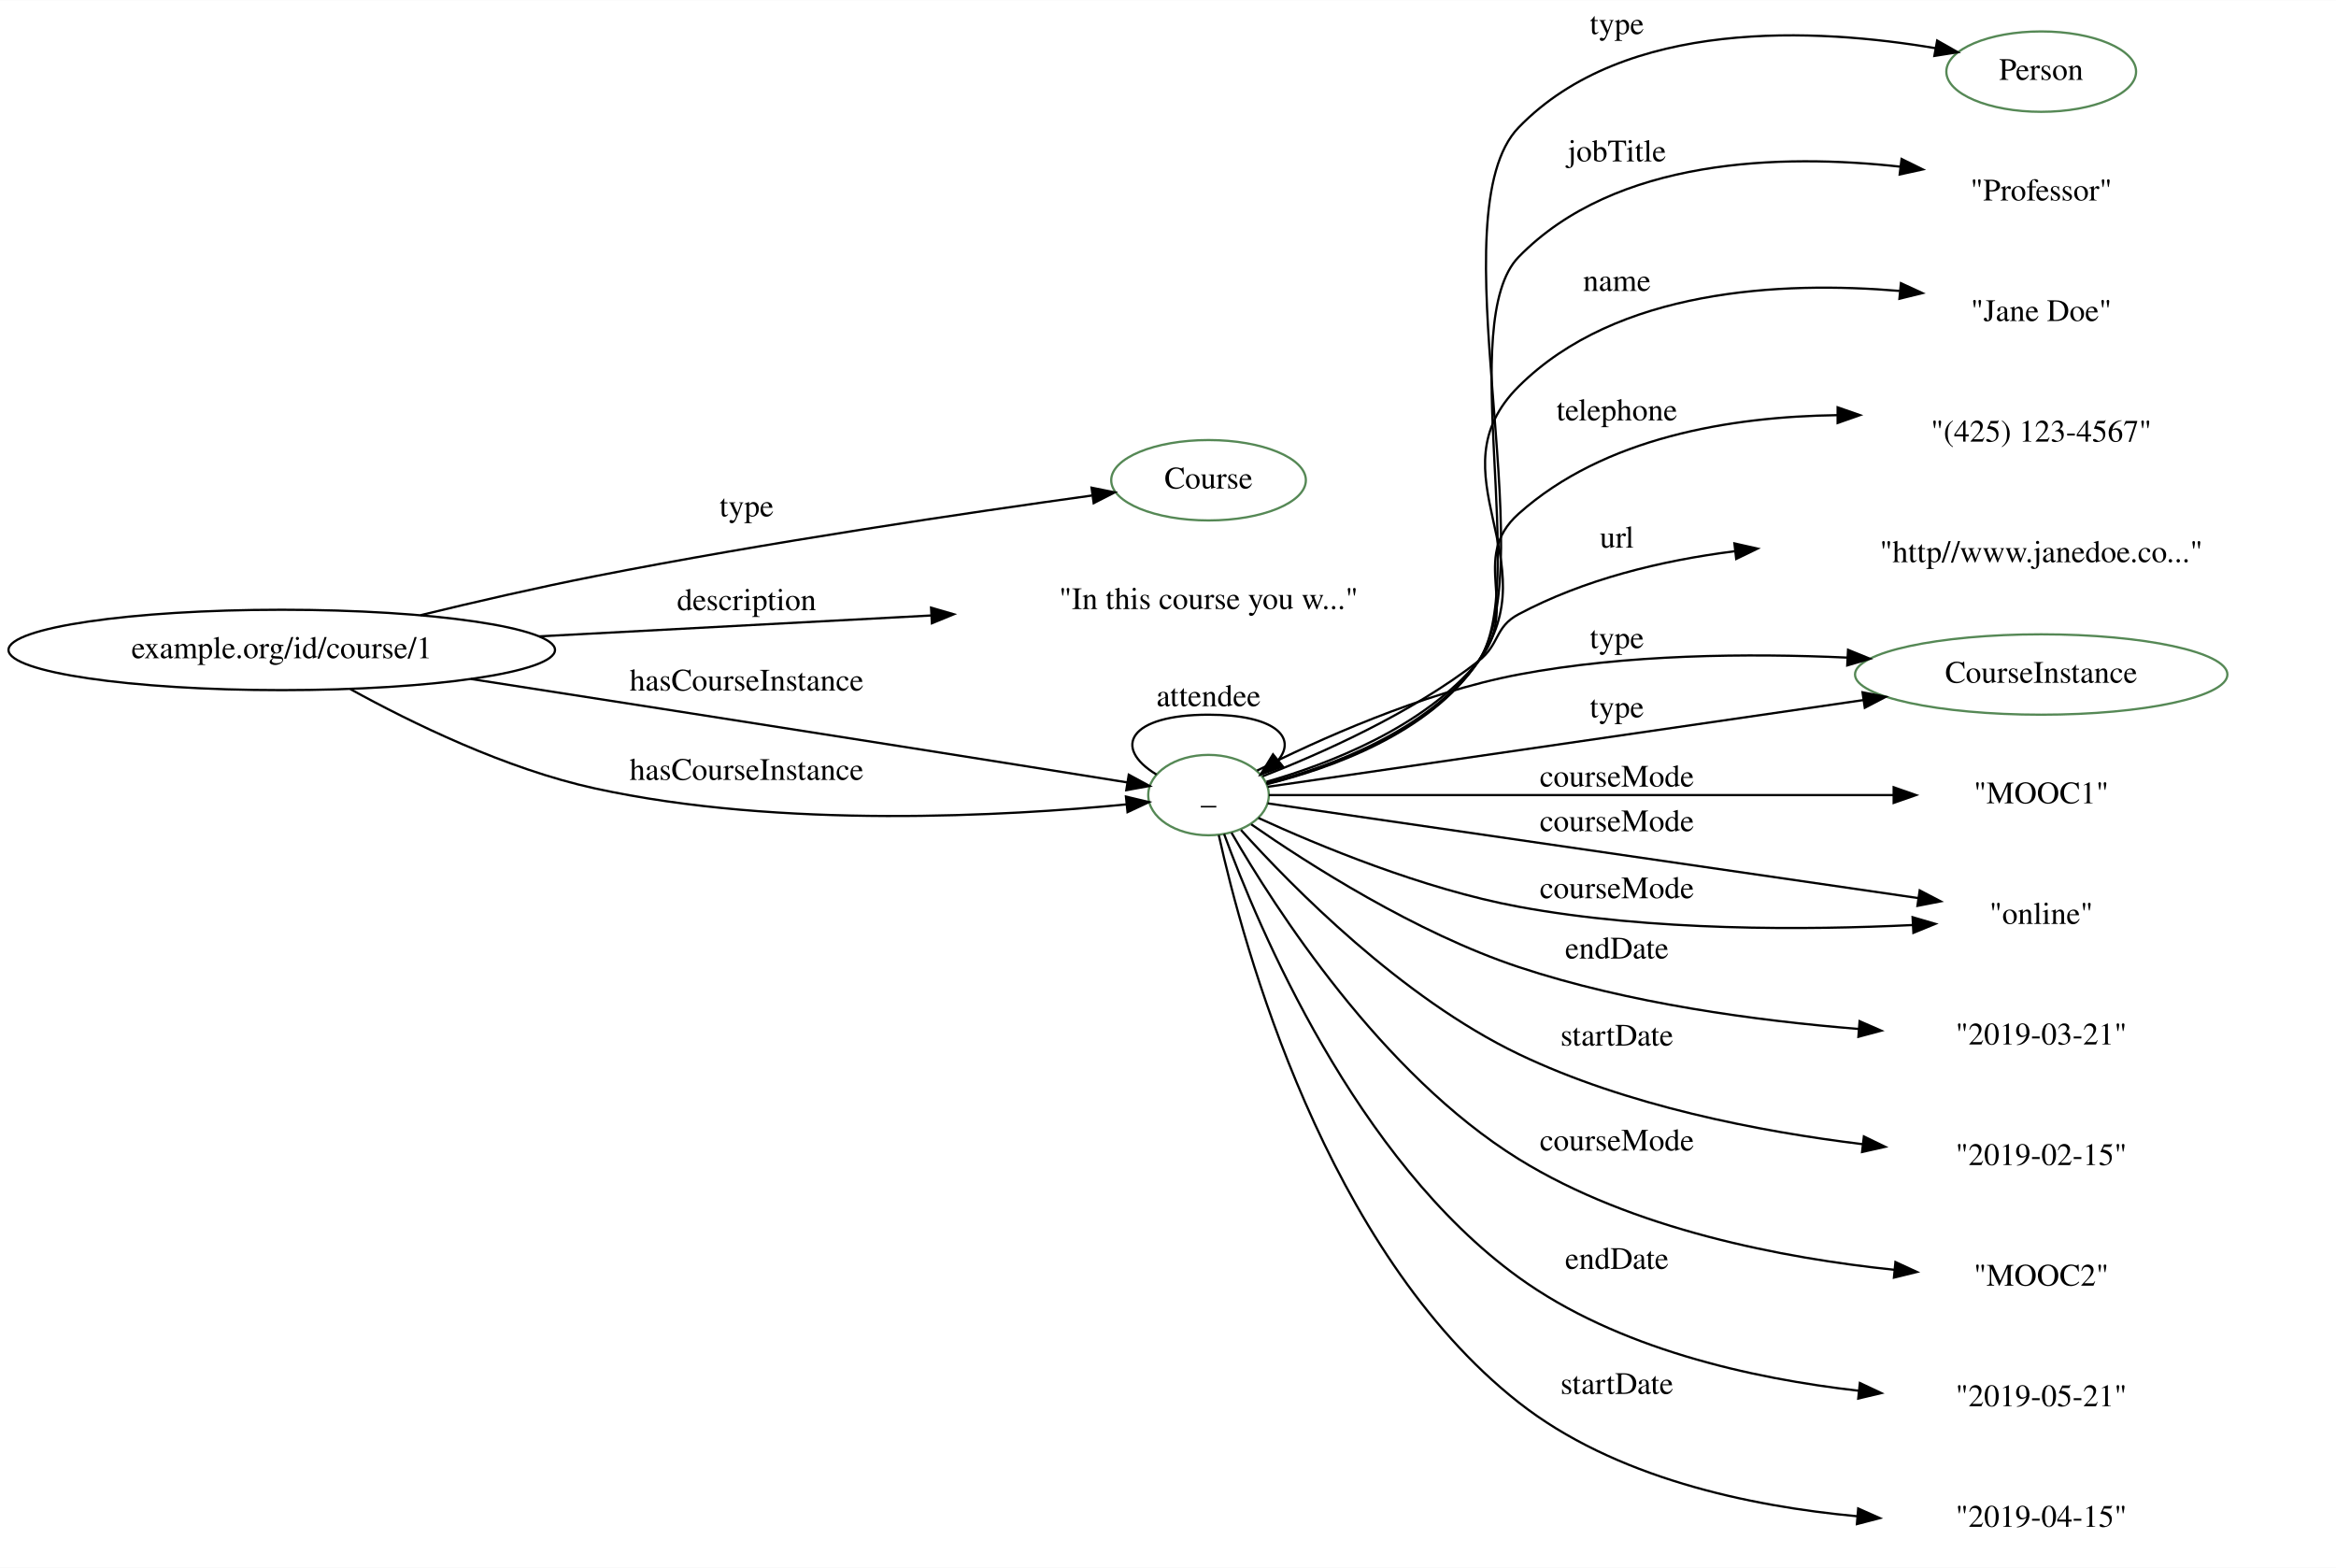
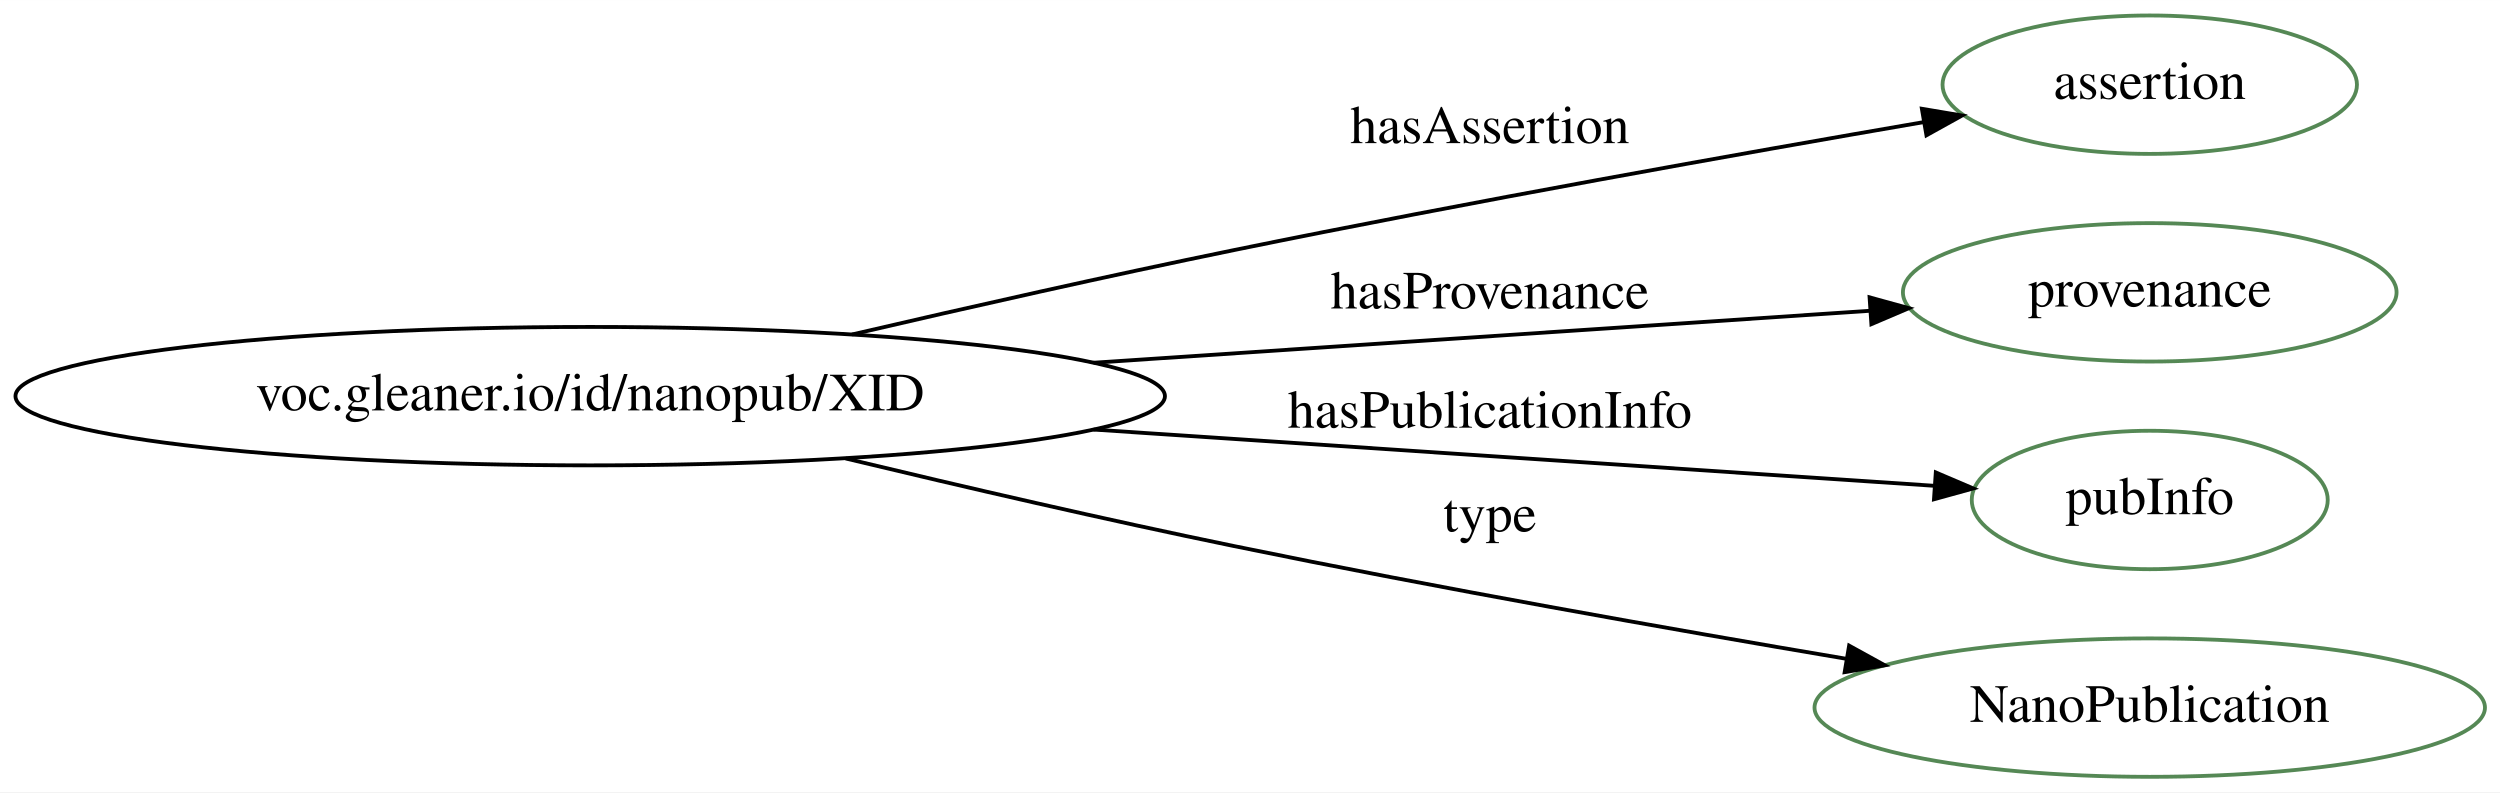
- <svg xmlns="http://www.w3.org/2000/svg" width="1046pt" height="702pt" viewBox="0.00 0.00 1046.23 702.00">
-   <g id="graph0" class="graph" transform="scale(1 1) rotate(0) translate(4 698)">
-     <polygon fill="white" stroke="transparent" points="-4,4 -4,-698 1042.23,-698 1042.23,4 -4,4" />
+ <svg xmlns="http://www.w3.org/2000/svg" width="650pt" height="206pt" viewBox="0.00 0.00 650.16 206.00">
+   <g id="graph0" class="graph" transform="scale(1 1) rotate(0) translate(4 202)">
+     <polygon fill="white" stroke="transparent" points="-4,4 -4,-202 646.16,-202 646.16,4 -4,4" />
    <g id="node1" class="node">
-       <ellipse fill="none" stroke="#558855" cx="537.27" cy="-483" rx="43.59" ry="18" />
-       <text text-anchor="middle" x="537.27" y="-479.3" font-family="Times,serif" font-size="14.00">Course</text>
+       <ellipse fill="none" stroke="#558855" cx="555.07" cy="-180" rx="53.89" ry="18" />
+       <text text-anchor="middle" x="555.07" y="-176.3" font-family="Times,serif" font-size="14.00">assertion</text>
    </g>
    <g id="node2" class="node">
-       <ellipse fill="none" stroke="black" cx="122.19" cy="-407" rx="122.38" ry="18" />
-       <text text-anchor="middle" x="122.19" y="-403.3" font-family="Times,serif" font-size="14.00">example.org/id/course/1</text>
+       <ellipse fill="none" stroke="black" cx="149.49" cy="-99" rx="149.47" ry="18" />
+       <text text-anchor="middle" x="149.49" y="-95.3" font-family="Times,serif" font-size="14.00">voc.gleaner.io/id/nanopub/XID</text>
    </g>
    <g id="edge1" class="edge">
-       <path fill="none" stroke="black" d="M184.29,-422.56C208.51,-428.45 236.67,-434.94 262.38,-440 339.58,-455.19 429.86,-468.51 485.04,-476.16" />
-       <polygon fill="black" stroke="black" points="484.88,-479.67 495.26,-477.57 485.83,-472.74 484.88,-479.67" />
-       <text text-anchor="middle" x="330.38" y="-466.8" font-family="Times,serif" font-size="14.00">type</text>
+       <path fill="none" stroke="black" d="M217.57,-115.04C247.87,-122.09 284.15,-130.28 316.97,-137 378,-149.49 448.25,-162 496.35,-170.28" />
+       <polygon fill="black" stroke="black" points="495.81,-173.74 506.26,-171.98 497,-166.84 495.81,-173.74" />
+       <text text-anchor="middle" x="383.47" y="-164.8" font-family="Times,serif" font-size="14.00">hasAssertion</text>
    </g>
    <g id="node3" class="node">
-       <ellipse fill="none" stroke="black" stroke-width="0" cx="537.27" cy="-429" rx="120.78" ry="18" />
-       <text text-anchor="middle" x="537.27" y="-425.3" font-family="Times,serif" font-size="14.00">"In this course you w..."</text>
+       <ellipse fill="none" stroke="#558855" cx="555.07" cy="-126" rx="64.19" ry="18" />
+       <text text-anchor="middle" x="555.07" y="-122.3" font-family="Times,serif" font-size="14.00">provenance</text>
    </g>
    <g id="edge2" class="edge">
-       <path fill="none" stroke="black" d="M237.43,-413.08C291.94,-415.99 357.26,-419.47 412.9,-422.43" />
-       <polygon fill="black" stroke="black" points="413,-425.94 423.17,-422.98 413.37,-418.95 413,-425.94" />
-       <text text-anchor="middle" x="330.38" y="-424.8" font-family="Times,serif" font-size="14.00">description</text>
+       <path fill="none" stroke="black" d="M280.4,-107.69C347.32,-112.17 426.38,-117.46 482.27,-121.2" />
+       <polygon fill="black" stroke="black" points="482.21,-124.7 492.43,-121.88 482.68,-117.72 482.21,-124.7" />
+       <text text-anchor="middle" x="383.47" y="-121.8" font-family="Times,serif" font-size="14.00">hasProvenance</text>
    </g>
    <g id="node4" class="node">
-       <ellipse fill="none" stroke="#558855" cx="537.27" cy="-342" rx="27" ry="18" />
-       <text text-anchor="middle" x="537.27" y="-338.3" font-family="Times,serif" font-size="14.00">_</text>
+       <ellipse fill="none" stroke="#558855" cx="555.07" cy="-72" rx="46.29" ry="18" />
+       <text text-anchor="middle" x="555.07" y="-68.3" font-family="Times,serif" font-size="14.00">pubInfo</text>
    </g>
    <g id="edge3" class="edge">
-       <path fill="none" stroke="black" d="M206.9,-393.99C261.44,-385.5 334.14,-374.14 398.38,-364 433.2,-358.5 472.96,-352.15 500.8,-347.69" />
-       <polygon fill="black" stroke="black" points="501.54,-351.12 510.86,-346.08 500.43,-344.21 501.54,-351.12" />
-       <text text-anchor="middle" x="330.38" y="-388.8" font-family="Times,serif" font-size="14.00">hasCourseInstance</text>
+       <path fill="none" stroke="black" d="M280.4,-90.31C354.37,-85.36 443.17,-79.42 499.12,-75.68" />
+       <polygon fill="black" stroke="black" points="499.43,-79.16 509.17,-75 498.96,-72.18 499.43,-79.16" />
+       <text text-anchor="middle" x="383.47" y="-90.8" font-family="Times,serif" font-size="14.00">hasPublicationInfo</text>
+     </g>
+     <g id="node5" class="node">
+       <ellipse fill="none" stroke="#558855" cx="555.07" cy="-18" rx="87.18" ry="18" />
+       <text text-anchor="middle" x="555.07" y="-14.3" font-family="Times,serif" font-size="14.00">NanoPublication</text>
    </g>
    <g id="edge4" class="edge">
-       <path fill="none" stroke="black" d="M152.92,-389.45C180.29,-374.36 222.58,-353.69 262.38,-345 346.05,-326.73 447.54,-332.68 500.38,-337.82" />
-       <polygon fill="black" stroke="black" points="500.28,-341.32 510.58,-338.86 500.99,-334.36 500.28,-341.32" />
-       <text text-anchor="middle" x="330.38" y="-348.8" font-family="Times,serif" font-size="14.00">hasCourseInstance</text>
-     </g>
-     <g id="edge11" class="edge">
-       <path fill="none" stroke="black" d="M513.94,-351.22C493.94,-363.35 501.72,-378 537.27,-378 566.7,-378 577.1,-367.95 568.44,-357.61" />
-       <polygon fill="black" stroke="black" points="570.56,-354.82 560.6,-351.22 566.14,-360.25 570.56,-354.82" />
-       <text text-anchor="middle" x="537.27" y="-381.8" font-family="Times,serif" font-size="14.00">attendee</text>
-     </g>
-     <g id="node5" class="node">
-       <ellipse fill="none" stroke="#558855" cx="910.2" cy="-666" rx="42.49" ry="18" />
-       <text text-anchor="middle" x="910.2" y="-662.3" font-family="Times,serif" font-size="14.00">Person</text>
-     </g>
-     <g id="edge5" class="edge">
-       <path fill="none" stroke="black" d="M563.3,-346.88C591.55,-353.84 636.37,-369.53 658.16,-402 687.83,-446.23 639.1,-602.75 676.16,-641 723.9,-690.28 809.86,-685.49 862.98,-676.47" />
-       <polygon fill="black" stroke="black" points="863.6,-679.92 872.82,-674.69 862.35,-673.03 863.6,-679.92" />
-       <text text-anchor="middle" x="720.16" y="-682.8" font-family="Times,serif" font-size="14.00">type</text>
-     </g>
-     <g id="node6" class="node">
-       <ellipse fill="none" stroke="black" stroke-width="0" cx="910.2" cy="-612" rx="63.89" ry="18" />
-       <text text-anchor="middle" x="910.2" y="-608.3" font-family="Times,serif" font-size="14.00">"Professor"</text>
-     </g>
-     <g id="edge6" class="edge">
-       <path fill="none" stroke="black" d="M563.42,-347.04C591.55,-354.11 636.05,-369.89 658.16,-402 681.08,-435.29 647.93,-554.07 676.16,-583 719.62,-627.55 794.12,-629.28 847.18,-623.42" />
-       <polygon fill="black" stroke="black" points="847.66,-626.88 857.16,-622.2 846.81,-619.94 847.66,-626.88" />
-       <text text-anchor="middle" x="720.16" y="-625.8" font-family="Times,serif" font-size="14.00">jobTitle</text>
-     </g>
-     <g id="node7" class="node">
-       <ellipse fill="none" stroke="black" stroke-width="0" cx="910.2" cy="-558" rx="60.39" ry="18" />
-       <text text-anchor="middle" x="910.2" y="-554.3" font-family="Times,serif" font-size="14.00">"Jane Doe"</text>
-     </g>
-     <g id="edge7" class="edge">
-       <path fill="none" stroke="black" d="M563.16,-347.23C591.04,-354.47 635.31,-370.41 658.16,-402 690.53,-446.77 637,-486.02 676.16,-525 720.14,-568.78 793.96,-572.23 846.73,-567.79" />
-       <polygon fill="black" stroke="black" points="847.37,-571.25 856.99,-566.81 846.7,-564.28 847.37,-571.25" />
-       <text text-anchor="middle" x="720.16" y="-567.8" font-family="Times,serif" font-size="14.00">name</text>
-     </g>
-     <g id="node8" class="node">
-       <ellipse fill="none" stroke="black" stroke-width="0" cx="910.2" cy="-504" rx="90.98" ry="18" />
-       <text text-anchor="middle" x="910.2" y="-500.3" font-family="Times,serif" font-size="14.00">"(425) 123-4567"</text>
-     </g>
-     <g id="edge8" class="edge">
-       <path fill="none" stroke="black" d="M563.22,-347.95C590.53,-355.76 633.67,-372.12 658.16,-402 677.43,-425.52 653.48,-447.75 676.16,-468 714.43,-502.18 771.08,-511.52 818.95,-512.15" />
-       <polygon fill="black" stroke="black" points="819.02,-515.65 829.02,-512.16 819.02,-508.65 819.02,-515.65" />
-       <text text-anchor="middle" x="720.16" y="-509.8" font-family="Times,serif" font-size="14.00">telephone</text>
-     </g>
-     <g id="node9" class="node">
-       <ellipse fill="none" stroke="black" stroke-width="0" cx="910.2" cy="-450" rx="128.08" ry="18" />
-       <text text-anchor="middle" x="910.2" y="-446.3" font-family="Times,serif" font-size="14.00">"http//www.janedoe.co..."</text>
-     </g>
-     <g id="edge9" class="edge">
-       <path fill="none" stroke="black" d="M561.47,-350.39C586.84,-360.27 627.89,-378.36 658.16,-402 667.84,-409.57 665.3,-417.23 676.16,-423 705.49,-438.6 739.78,-447 772.9,-451.2" />
-       <polygon fill="black" stroke="black" points="772.8,-454.71 783.14,-452.38 773.6,-447.76 772.8,-454.71" />
-       <text text-anchor="middle" x="720.16" y="-452.8" font-family="Times,serif" font-size="14.00">url</text>
-     </g>
-     <g id="node10" class="node">
-       <ellipse fill="none" stroke="#558855" cx="910.2" cy="-396" rx="83.39" ry="18" />
-       <text text-anchor="middle" x="910.2" y="-392.3" font-family="Times,serif" font-size="14.00">CourseInstance</text>
-     </g>
-     <g id="edge10" class="edge">
-       <path fill="none" stroke="black" d="M559.03,-352.98C585.4,-366.24 632.7,-387.8 676.16,-396 724.29,-405.09 779.02,-405.58 823.34,-403.57" />
-       <polygon fill="black" stroke="black" points="823.68,-407.06 833.5,-403.06 823.33,-400.07 823.68,-407.06" />
-       <text text-anchor="middle" x="720.16" y="-407.8" font-family="Times,serif" font-size="14.00">type</text>
-     </g>
-     <g id="edge16" class="edge">
-       <path fill="none" stroke="black" d="M563.76,-345.71C617.95,-353.6 746.47,-372.31 830.55,-384.55" />
-       <polygon fill="black" stroke="black" points="830.18,-388.03 840.58,-386.01 831.19,-381.11 830.18,-388.03" />
-       <text text-anchor="middle" x="720.16" y="-376.8" font-family="Times,serif" font-size="14.00">type</text>
-     </g>
-     <g id="node11" class="node">
-       <ellipse fill="none" stroke="black" stroke-width="0" cx="910.2" cy="-342" rx="55.79" ry="18" />
-       <text text-anchor="middle" x="910.2" y="-338.3" font-family="Times,serif" font-size="14.00">"MOOC1"</text>
-     </g>
-     <g id="edge12" class="edge">
-       <path fill="none" stroke="black" d="M564.35,-342C621.89,-342 761.18,-342 844.06,-342" />
-       <polygon fill="black" stroke="black" points="844.12,-345.5 854.12,-342 844.12,-338.5 844.12,-345.5" />
-       <text text-anchor="middle" x="720.16" y="-345.8" font-family="Times,serif" font-size="14.00">courseMode</text>
-     </g>
-     <g id="node12" class="node">
-       <ellipse fill="none" stroke="black" stroke-width="0" cx="910.2" cy="-288" rx="48.19" ry="18" />
-       <text text-anchor="middle" x="910.2" y="-284.3" font-family="Times,serif" font-size="14.00">"online"</text>
-     </g>
-     <g id="edge13" class="edge">
-       <path fill="none" stroke="black" d="M563.76,-338.29C623.57,-329.58 773.93,-307.69 855.15,-295.87" />
-       <polygon fill="black" stroke="black" points="855.78,-299.31 865.17,-294.41 854.77,-292.39 855.78,-299.31" />
-       <text text-anchor="middle" x="720.16" y="-325.8" font-family="Times,serif" font-size="14.00">courseMode</text>
-     </g>
-     <g id="edge18" class="edge">
-       <path fill="none" stroke="black" d="M559.62,-331.74C586.2,-319.56 633.34,-299.9 676.16,-292 735.66,-281.02 805.15,-281.5 852.67,-283.8" />
-       <polygon fill="black" stroke="black" points="852.59,-287.3 862.76,-284.33 852.96,-280.31 852.59,-287.3" />
-       <text text-anchor="middle" x="720.16" y="-295.8" font-family="Times,serif" font-size="14.00">courseMode</text>
-     </g>
-     <g id="node13" class="node">
-       <ellipse fill="none" stroke="black" stroke-width="0" cx="910.2" cy="-234" rx="72.29" ry="18" />
-       <text text-anchor="middle" x="910.2" y="-230.3" font-family="Times,serif" font-size="14.00">"2019-03-21"</text>
-     </g>
-     <g id="edge14" class="edge">
-       <path fill="none" stroke="black" d="M556.4,-328.9C581.81,-311.25 630.1,-280.3 676.16,-265 725.22,-248.7 782.78,-240.94 828.43,-237.26" />
-       <polygon fill="black" stroke="black" points="828.86,-240.74 838.57,-236.49 828.33,-233.76 828.86,-240.74" />
-       <text text-anchor="middle" x="720.16" y="-268.8" font-family="Times,serif" font-size="14.00">endDate</text>
-     </g>
-     <g id="node14" class="node">
-       <ellipse fill="none" stroke="black" stroke-width="0" cx="910.2" cy="-180" rx="72.29" ry="18" />
-       <text text-anchor="middle" x="910.2" y="-176.3" font-family="Times,serif" font-size="14.00">"2019-02-15"</text>
-     </g>
-     <g id="edge15" class="edge">
-       <path fill="none" stroke="black" d="M551.79,-326.37C574.67,-300.99 623.69,-251.16 676.16,-226 724.4,-202.87 783.59,-191.37 830.25,-185.65" />
-       <polygon fill="black" stroke="black" points="830.78,-189.11 840.31,-184.48 829.97,-182.16 830.78,-189.11" />
-       <text text-anchor="middle" x="720.16" y="-229.8" font-family="Times,serif" font-size="14.00">startDate</text>
-     </g>
-     <g id="node15" class="node">
-       <ellipse fill="none" stroke="black" stroke-width="0" cx="910.2" cy="-126" rx="55.79" ry="18" />
-       <text text-anchor="middle" x="910.2" y="-122.3" font-family="Times,serif" font-size="14.00">"MOOC2"</text>
-     </g>
-     <g id="edge17" class="edge">
-       <path fill="none" stroke="black" d="M547.56,-325.13C566.87,-291.71 614.71,-217.06 676.16,-179 727.2,-147.38 795,-134.57 844.3,-129.41" />
-       <polygon fill="black" stroke="black" points="844.91,-132.87 854.53,-128.43 844.24,-125.9 844.91,-132.87" />
-       <text text-anchor="middle" x="720.16" y="-182.8" font-family="Times,serif" font-size="14.00">courseMode</text>
-     </g>
-     <g id="node16" class="node">
-       <ellipse fill="none" stroke="black" stroke-width="0" cx="910.2" cy="-72" rx="72.29" ry="18" />
-       <text text-anchor="middle" x="910.2" y="-68.3" font-family="Times,serif" font-size="14.00">"2019-05-21"</text>
-     </g>
-     <g id="edge19" class="edge">
-       <path fill="none" stroke="black" d="M544.25,-324.56C559.36,-283.22 603.15,-178.79 676.16,-126 720.3,-94.08 780.39,-80.7 828.49,-75.23" />
-       <polygon fill="black" stroke="black" points="828.98,-78.7 838.57,-74.18 828.26,-71.74 828.98,-78.7" />
-       <text text-anchor="middle" x="720.16" y="-129.8" font-family="Times,serif" font-size="14.00">endDate</text>
-     </g>
-     <g id="node17" class="node">
-       <ellipse fill="none" stroke="black" stroke-width="0" cx="910.2" cy="-18" rx="72.29" ry="18" />
-       <text text-anchor="middle" x="910.2" y="-14.3" font-family="Times,serif" font-size="14.00">"2019-04-15"</text>
-     </g>
-     <g id="edge20" class="edge">
-       <path fill="none" stroke="black" d="M541.86,-324.08C552.67,-275.1 589.61,-138.09 676.16,-70 718.97,-36.32 779.23,-23.51 827.74,-19.03" />
-       <polygon fill="black" stroke="black" points="828.23,-22.5 837.91,-18.19 827.66,-15.52 828.23,-22.5" />
-       <text text-anchor="middle" x="720.16" y="-73.8" font-family="Times,serif" font-size="14.00">startDate</text>
+       <path fill="none" stroke="black" d="M215.93,-82.79C246.54,-75.44 283.53,-66.87 316.97,-60 369.9,-49.12 429.83,-38.52 476.19,-30.69" />
+       <polygon fill="black" stroke="black" points="476.89,-34.12 486.17,-29.01 475.73,-27.22 476.89,-34.12" />
+       <text text-anchor="middle" x="383.47" y="-63.8" font-family="Times,serif" font-size="14.00">type</text>
    </g>
  </g>
</svg>
